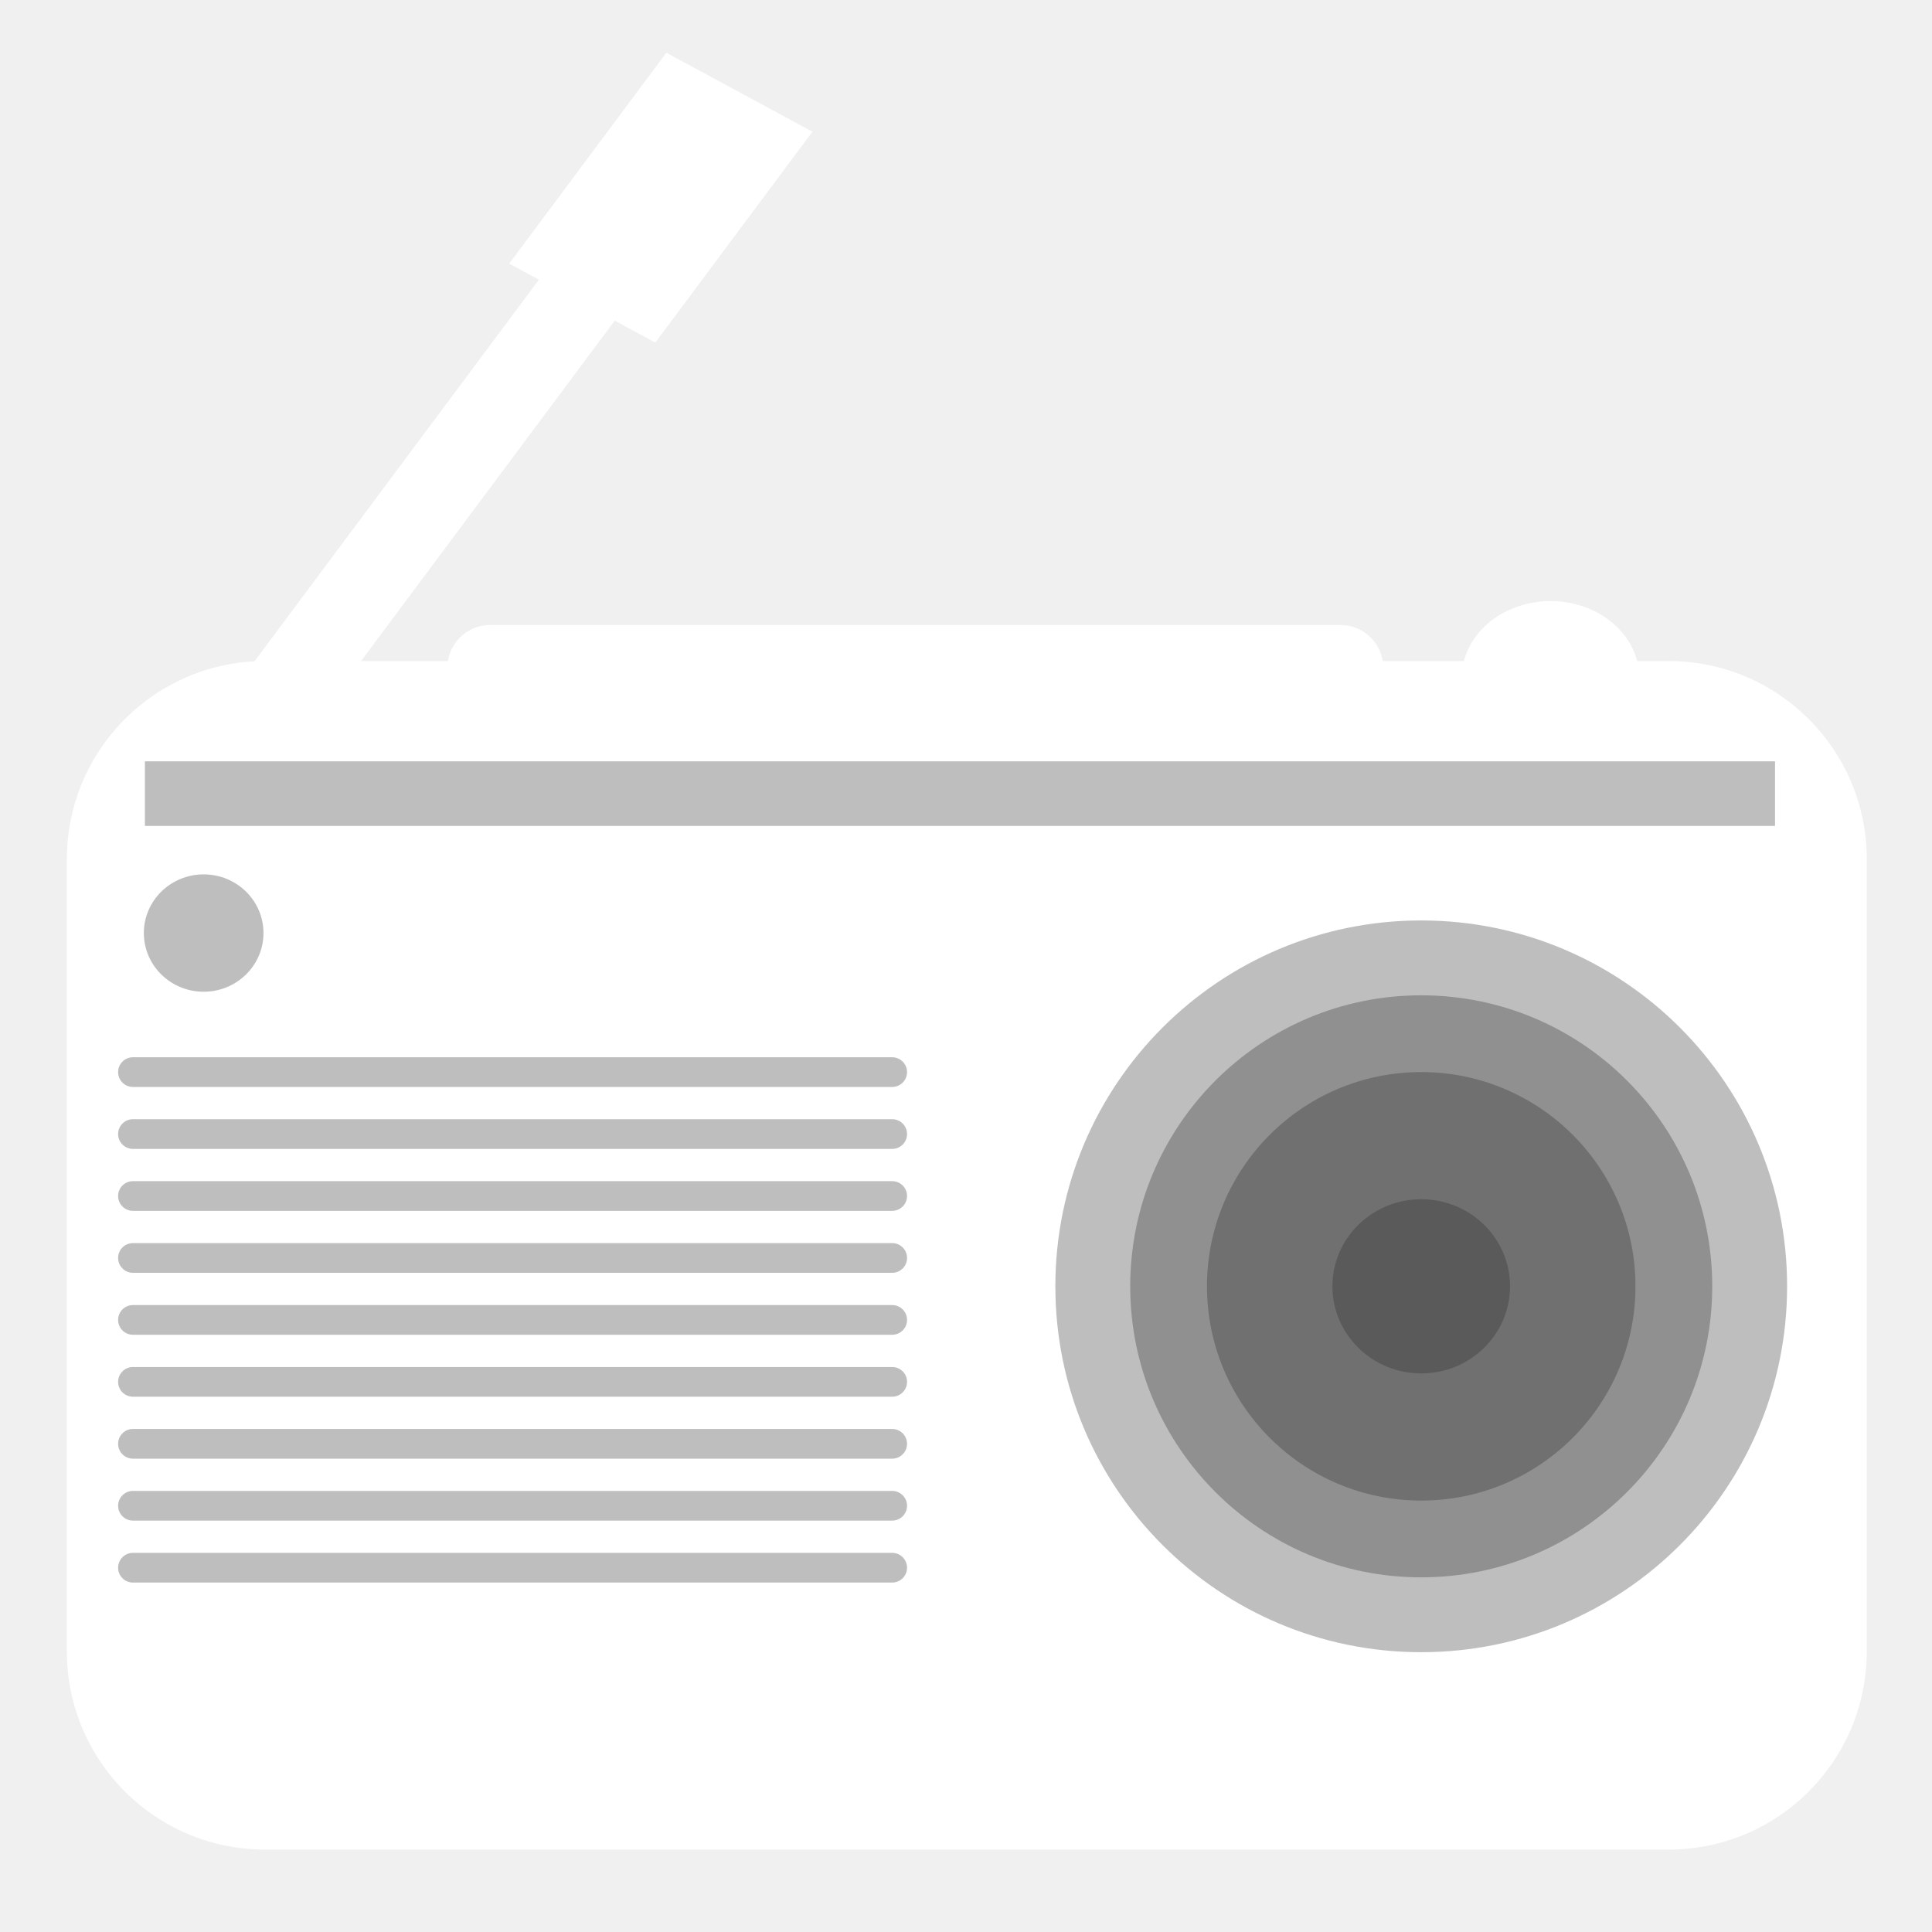
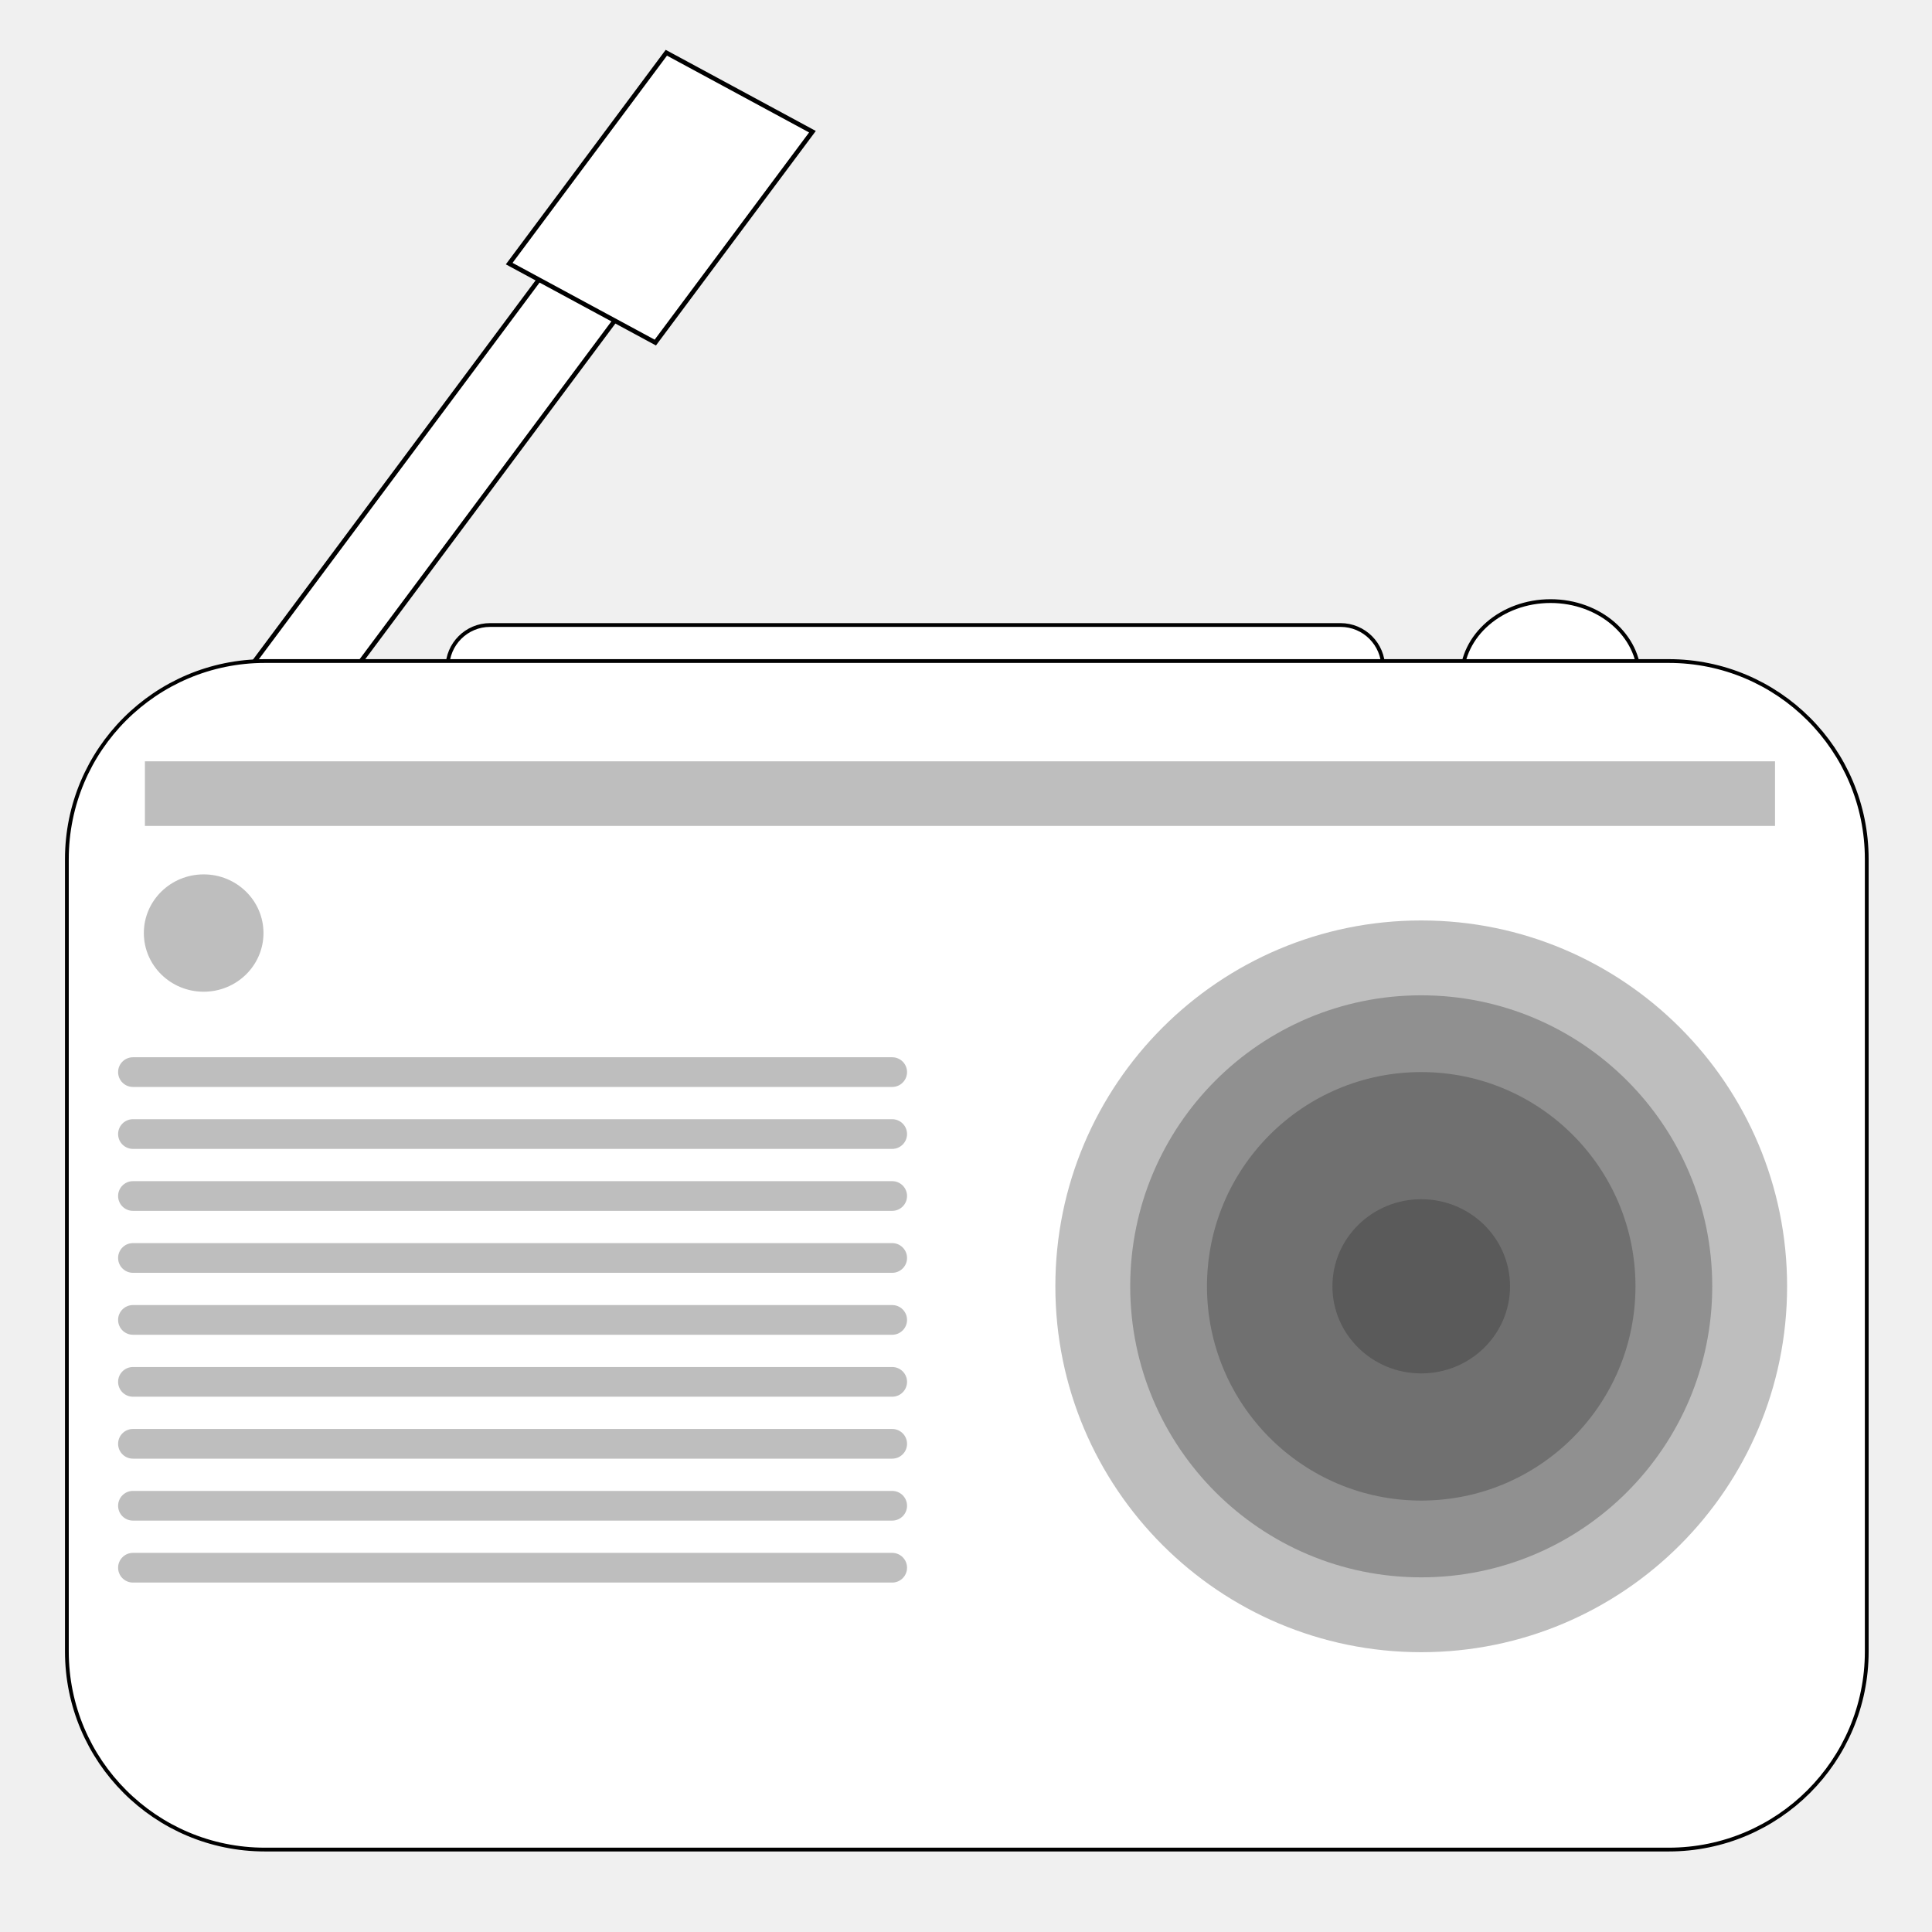
<svg xmlns="http://www.w3.org/2000/svg" width="512" height="512" viewBox="0 0 512 512" version="1.1" id="svg1">
  <defs id="defs1" />
-   <g id="layer1" style="opacity:1">
-     <rect style="fill:#ffffff;fill-opacity:1" id="rect1" width="476.986" height="314.974" x="17.722" y="175.181" ry="52.496" />
-     <g id="g6" style="fill:#ffffff;fill-opacity:1">
-       <rect style="fill:#ffffff;stroke-width:1.136;fill-opacity:1" id="rect3" width="22.839" height="225.854" x="160.488" y="-70.269" ry="17.754" transform="matrix(0.8797529,0.4754312,-0.5975575,0.801826,0,0)" rx="0" />
-       <rect style="fill:#ffffff;stroke-width:1.136;fill-opacity:1" id="rect3-6" width="44.013" height="69.692" x="151.535" y="-72.418" ry="17.754" transform="matrix(0.8797529,0.4754312,-0.5975575,0.801826,0,0)" rx="0" />
-     </g>
+   <g id="g6" style="display:inline;opacity:1;fill:#ffffff;fill-opacity:1;stroke:#000000;stroke-width:1.2;stroke-dasharray:none;stroke-opacity:1">
+     <rect style="fill:#ffffff;fill-opacity:1;stroke:#000000;stroke-width:1.206;stroke-dasharray:none;stroke-opacity:1" id="rect3" width="22.839" height="225.854" x="160.488" y="-70.269" ry="17.754" transform="matrix(0.8797529,0.4754312,-0.5975575,0.801826,0,0)" rx="0" />
+     <rect style="fill:#ffffff;fill-opacity:1;stroke:#000000;stroke-width:1.206;stroke-dasharray:none;stroke-opacity:1" id="rect3-6" width="44.013" height="69.692" x="151.535" y="-72.418" ry="17.754" transform="matrix(0.8797529,0.4754312,-0.5975575,0.801826,0,0)" rx="0" />
+   </g>
+   <rect style="display:inline;opacity:1;fill:#ffffff;fill-opacity:1;stroke:#000000;stroke-opacity:1" id="rect7" width="247.996" height="22.627" x="118.568" y="165.633" ry="11.314" />
+   <ellipse style="display:inline;opacity:1;fill:#ffffff;fill-opacity:1;stroke:#000000;stroke-opacity:1" id="path7" ry="20.365" rx="23.533" cy="179.662" cx="410.914" />
+   <g id="layer1" style="display:inline;opacity:1">
+     <rect style="fill:#ffffff;fill-opacity:1;stroke:#000000;stroke-opacity:1" id="rect1" width="476.986" height="314.974" x="17.722" y="175.181" ry="52.496" />
    <circle style="fill:#bebebe;fill-opacity:0.997" id="path4" cx="376.64" cy="340.889" r="96.96" />
    <g id="g7" style="opacity:1;fill:#252525;fill-opacity:0.3">
-       <rect style="fill:#252525;stroke-width:0.615;fill-opacity:0.3" id="rect2" width="209.077" height="7.869" x="31.299" y="280.185" ry="3.935" />
-       <rect style="fill:#252525;stroke-width:0.615;fill-opacity:0.3" id="rect2-3" width="209.077" height="7.869" x="31.299" y="296.602" ry="3.935" />
-       <rect style="fill:#252525;stroke-width:0.615;fill-opacity:0.3" id="rect2-3-1" width="209.077" height="7.869" x="31.299" y="313.02" ry="3.935" />
-       <rect style="fill:#252525;stroke-width:0.615;fill-opacity:0.3" id="rect2-8" width="209.077" height="7.869" x="31.299" y="329.438" ry="3.935" />
-       <rect style="fill:#252525;stroke-width:0.615;fill-opacity:0.3" id="rect2-3-8" width="209.077" height="7.869" x="31.299" y="345.856" ry="3.935" />
-       <rect style="fill:#252525;stroke-width:0.615;fill-opacity:0.3" id="rect2-3-1-4" width="209.077" height="7.869" x="31.299" y="362.274" ry="3.935" />
+       <rect style="fill:#252525;fill-opacity:0.3;stroke-width:0.615" id="rect2" width="209.077" height="7.869" x="31.299" y="280.185" ry="3.935" />
+       <rect style="fill:#252525;fill-opacity:0.3;stroke-width:0.615" id="rect2-3" width="209.077" height="7.869" x="31.299" y="296.602" ry="3.935" />
+       <rect style="fill:#252525;fill-opacity:0.3;stroke-width:0.615" id="rect2-3-1" width="209.077" height="7.869" x="31.299" y="313.02" ry="3.935" />
+       <rect style="fill:#252525;fill-opacity:0.3;stroke-width:0.615" id="rect2-8" width="209.077" height="7.869" x="31.299" y="329.438" ry="3.935" />
+       <rect style="fill:#252525;fill-opacity:0.3;stroke-width:0.615" id="rect2-3-8" width="209.077" height="7.869" x="31.299" y="345.856" ry="3.935" />
+       <rect style="fill:#252525;fill-opacity:0.3;stroke-width:0.615" id="rect2-3-1-4" width="209.077" height="7.869" x="31.299" y="362.274" ry="3.935" />
      <circle style="fill:#252525;fill-opacity:0.3" id="path4-5" cx="376.64" cy="340.889" r="77.123" />
      <circle style="fill:#252525;fill-opacity:0.3" id="path4-3" cx="376.64" cy="340.889" r="56.779" />
-       <ellipse style="fill:#252525;stroke-width:0.674;fill-opacity:0.3" id="path6-4" cx="53.973" cy="247.268" rx="15.853" ry="15.548" />
-       <rect style="fill:#252525;stroke-width:0.615;fill-opacity:0.3" id="rect2-2" width="209.077" height="7.869" x="31.299" y="378.691" ry="3.935" />
-       <rect style="fill:#252525;stroke-width:0.615;fill-opacity:0.3" id="rect2-3-0" width="209.077" height="7.869" x="31.299" y="395.109" ry="3.935" />
+       <ellipse style="fill:#252525;fill-opacity:0.3;stroke-width:0.674" id="path6-4" cx="53.973" cy="247.268" rx="15.853" ry="15.548" />
+       <rect style="fill:#252525;fill-opacity:0.3;stroke-width:0.615" id="rect2-2" width="209.077" height="7.869" x="31.299" y="378.691" ry="3.935" />
+       <rect style="fill:#252525;fill-opacity:0.3;stroke-width:0.615" id="rect2-3-0" width="209.077" height="7.869" x="31.299" y="395.109" ry="3.935" />
      <ellipse style="opacity:1;fill:#252525;fill-opacity:0.3" id="path6" cx="376.64" cy="340.889" rx="23.533" ry="23.08" />
-       <rect style="fill:#252525;stroke-width:0.615;fill-opacity:0.3" id="rect2-3-1-6" width="209.077" height="7.869" x="31.299" y="411.527" ry="3.935" />
+       <rect style="fill:#252525;fill-opacity:0.3;stroke-width:0.615" id="rect2-3-1-6" width="209.077" height="7.869" x="31.299" y="411.527" ry="3.935" />
      <rect style="fill:#252525;fill-opacity:0.3" id="rect6" width="432" height="17.122" x="38.4" y="201.758" rx="0" ry="8.561" />
    </g>
-     <ellipse style="fill:#ffffff;fill-opacity:1" id="path7" ry="20.365" rx="23.533" cy="179.662" cx="410.914" />
-     <rect style="fill:#ffffff;fill-opacity:1" id="rect7" width="247.996" height="22.627" x="118.568" y="165.633" ry="11.314" />
  </g>
</svg>
